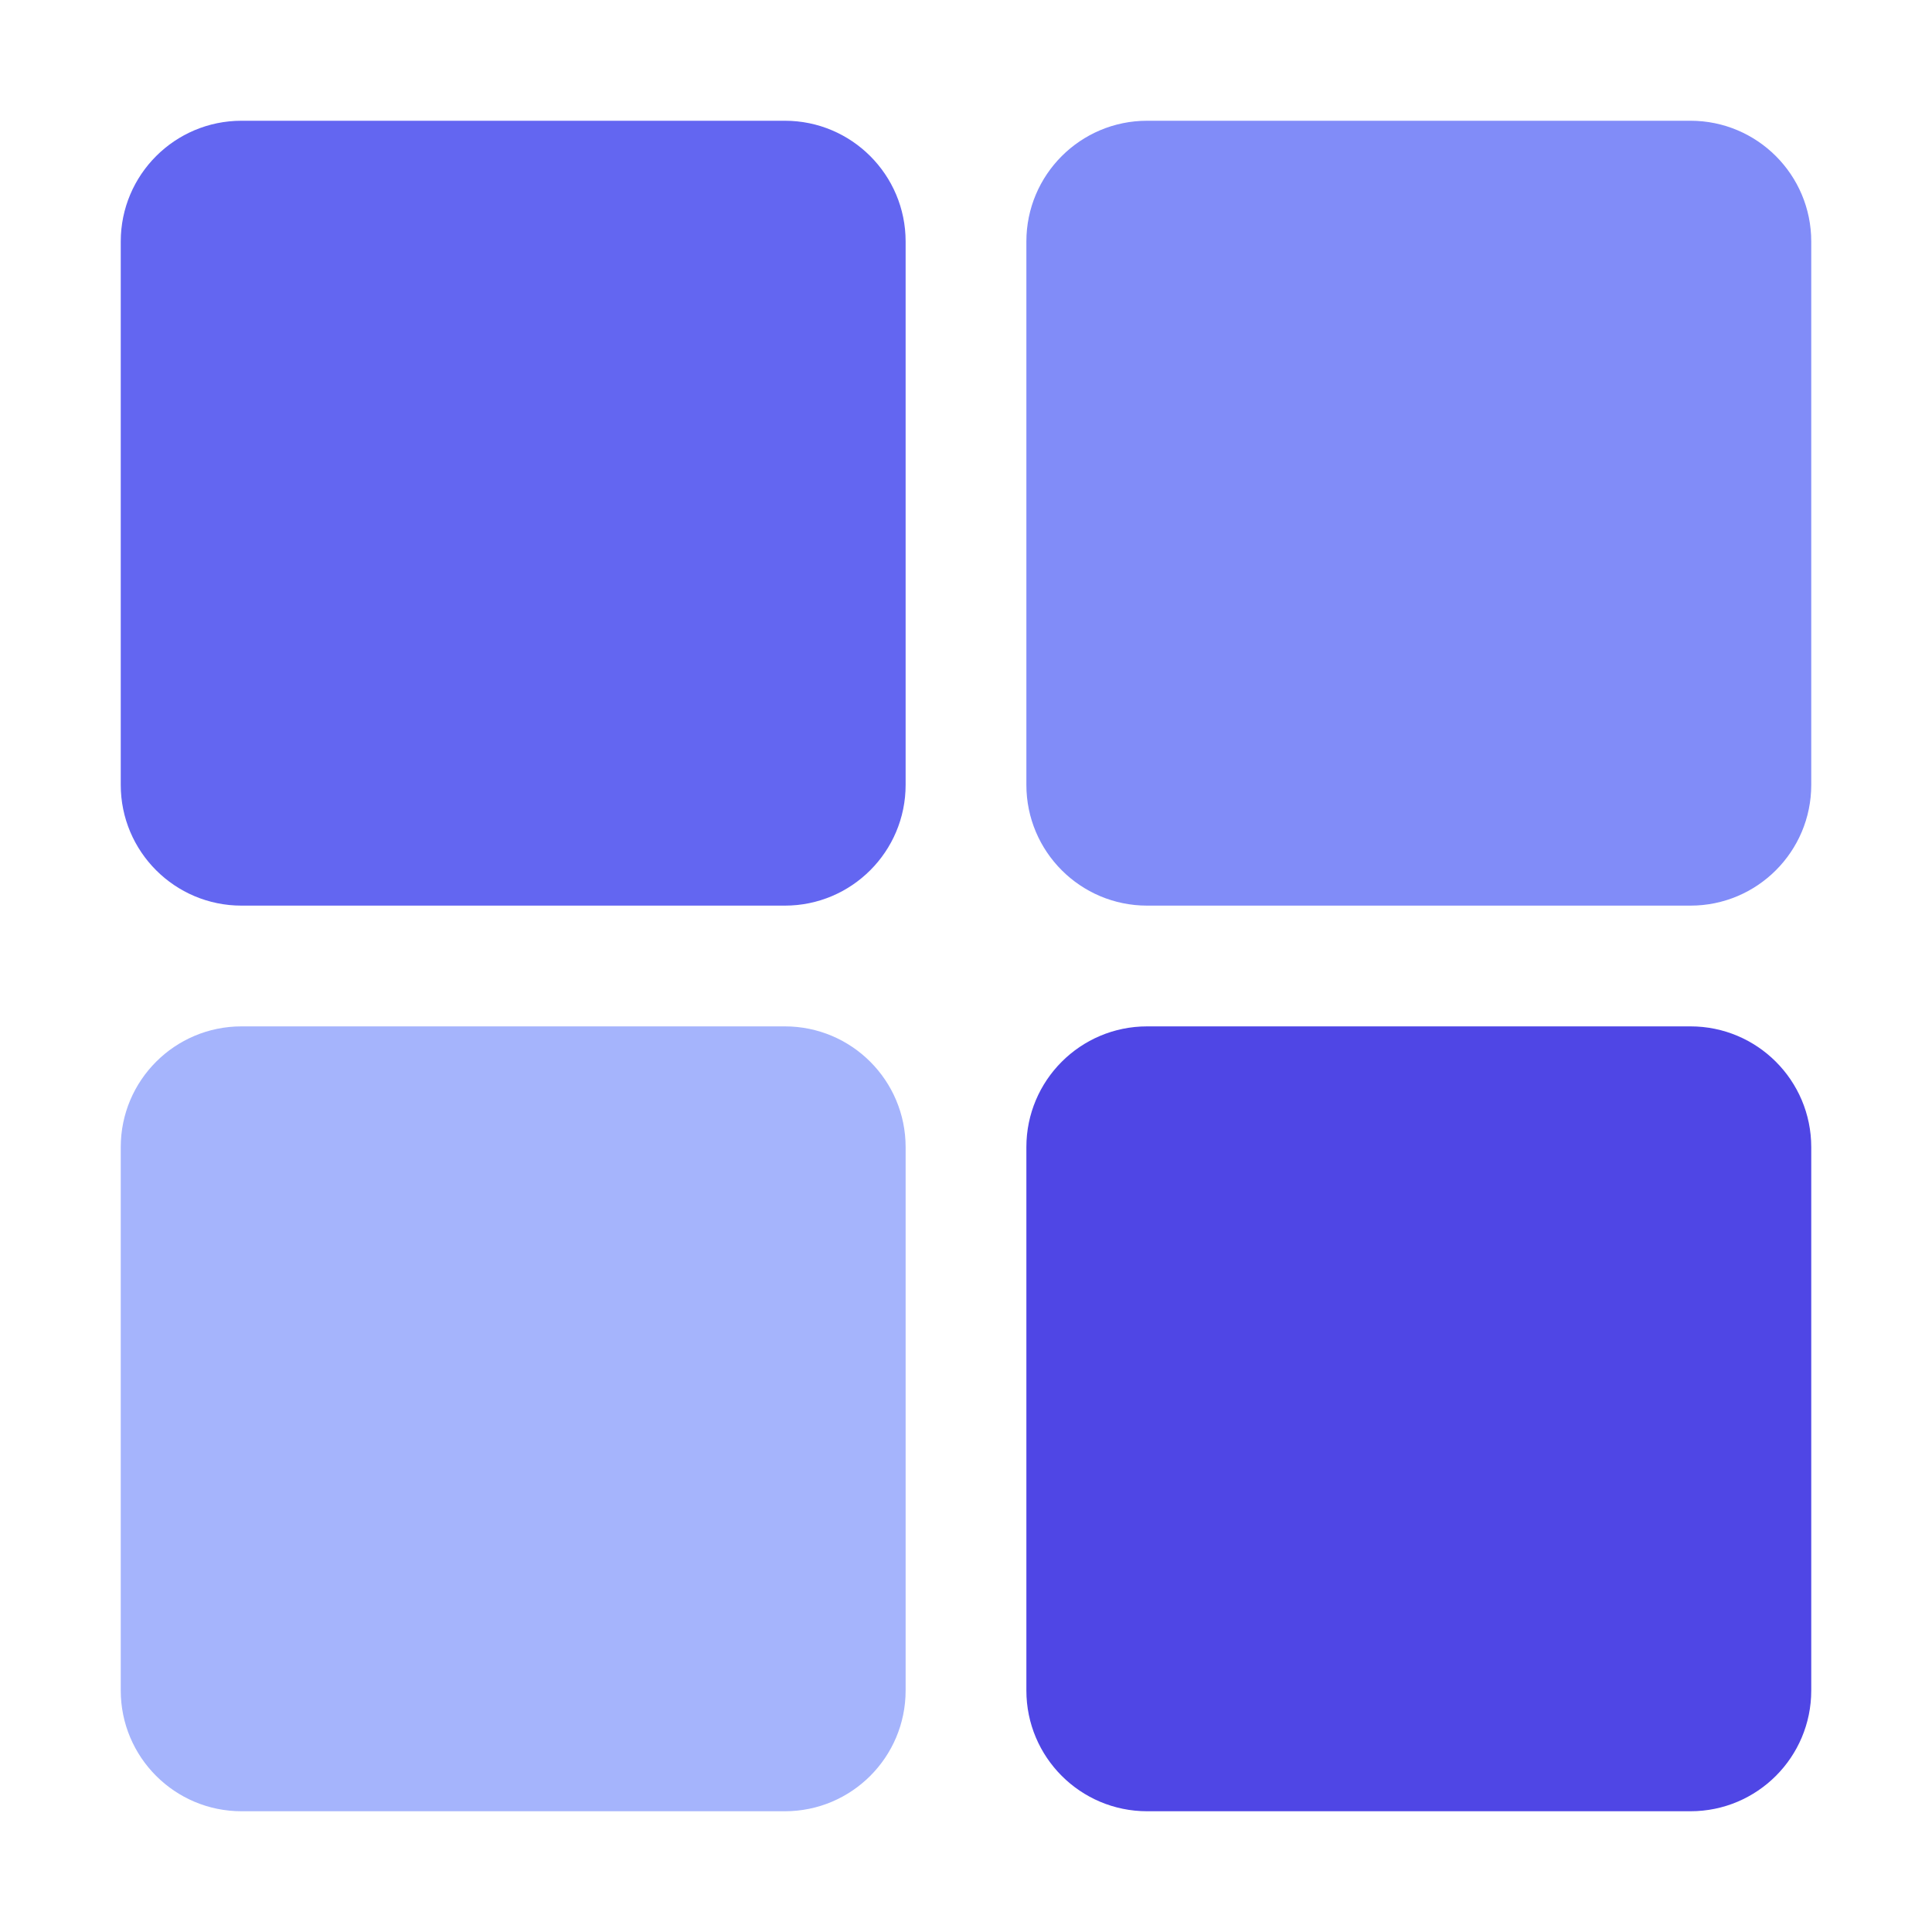
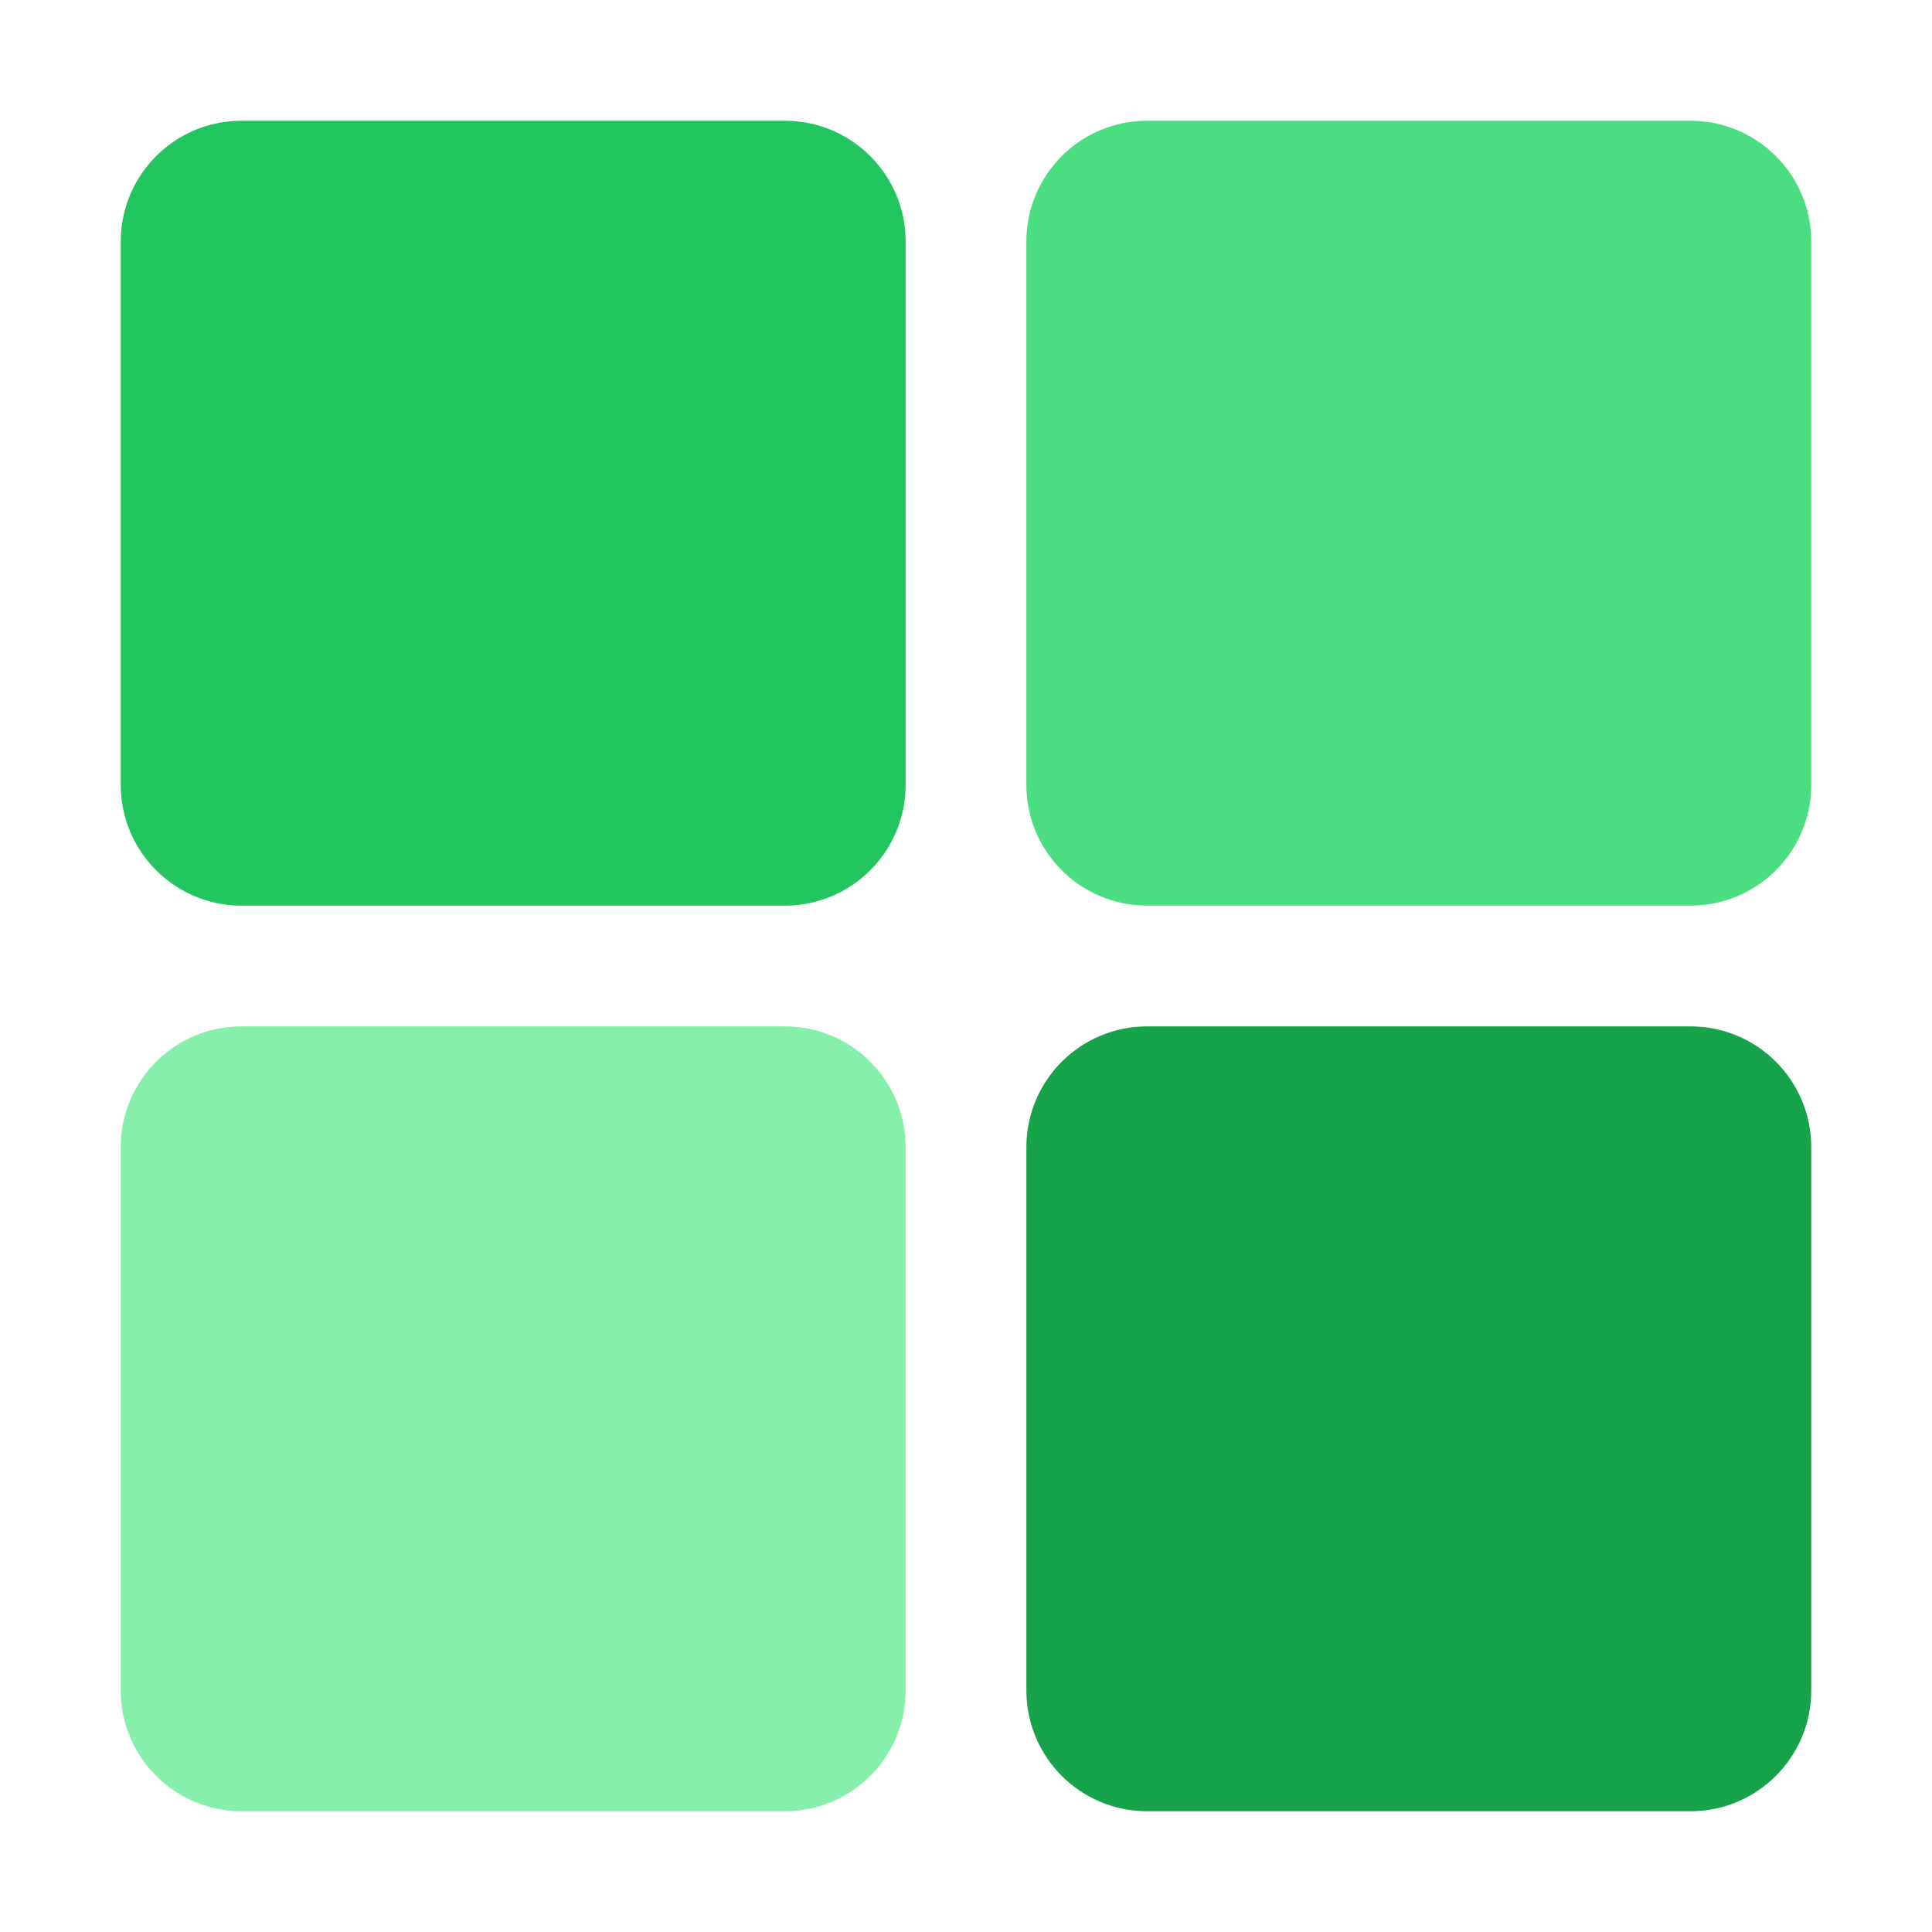
<svg xmlns="http://www.w3.org/2000/svg" width="32" height="32" viewBox="0 0 32 32" fill="none">
-   <rect x="2" y="2" width="13" height="13" rx="2" fill="#6366F1" />
-   <rect x="17" y="2" width="13" height="13" rx="2" fill="#818CF8" />
-   <rect x="2" y="17" width="13" height="13" rx="2" fill="#A5B4FC" />
-   <rect x="17" y="17" width="13" height="13" rx="2" fill="#4F46E5" />
+   <rect x="2" y="2" width="13" height="13" rx="2" fill="#22c55e" />
+   <rect x="17" y="2" width="13" height="13" rx="2" fill="#4ade80" />
+   <rect x="2" y="17" width="13" height="13" rx="2" fill="#86efac" />
+   <rect x="17" y="17" width="13" height="13" rx="2" fill="#16a34a" />
</svg>
